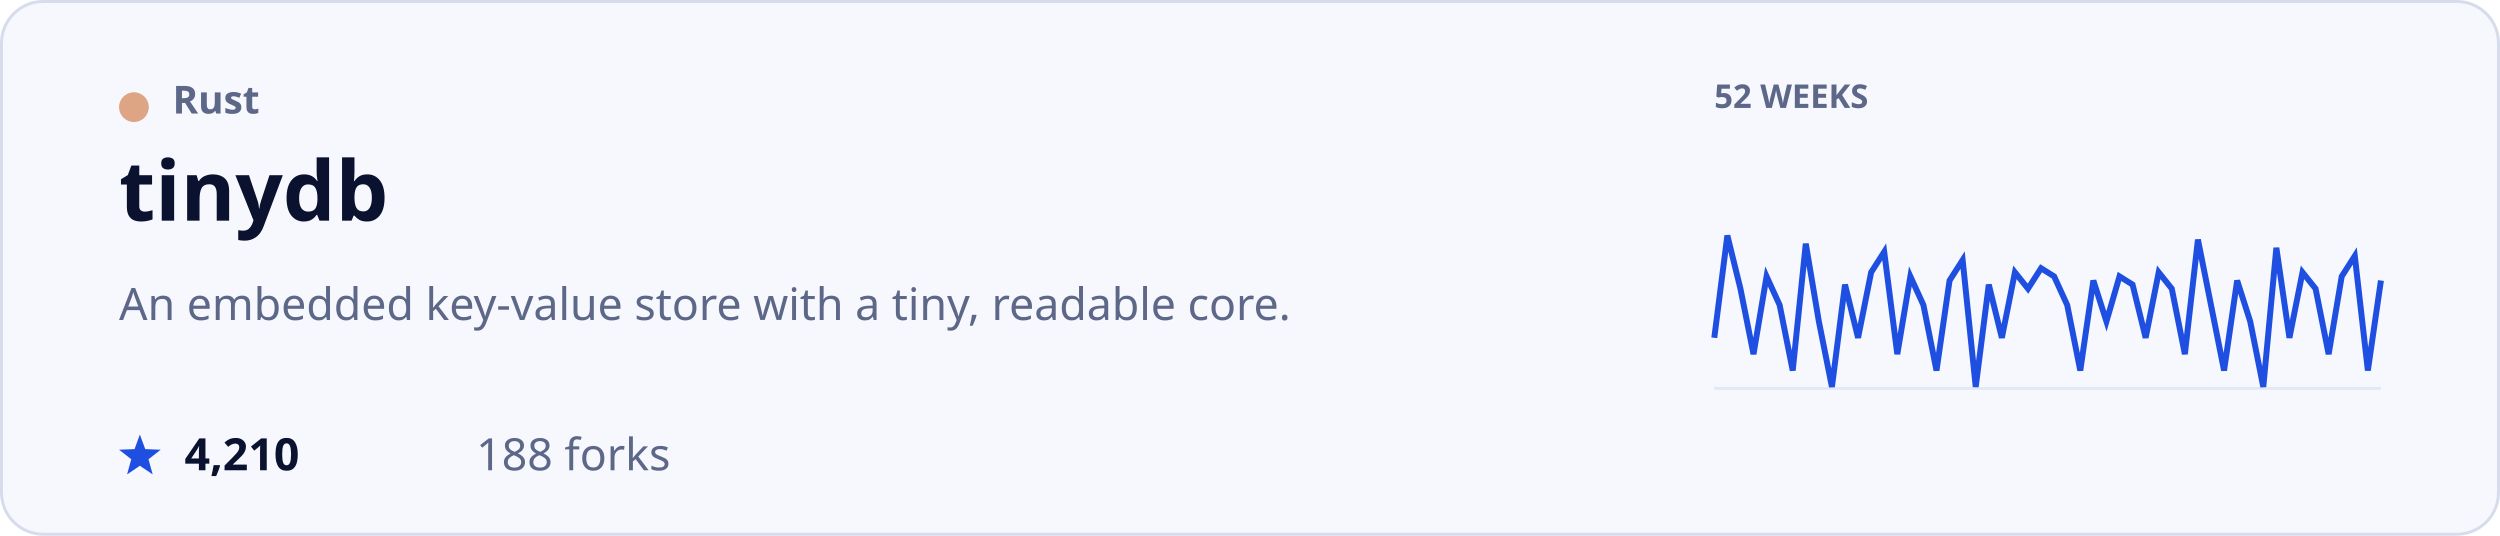
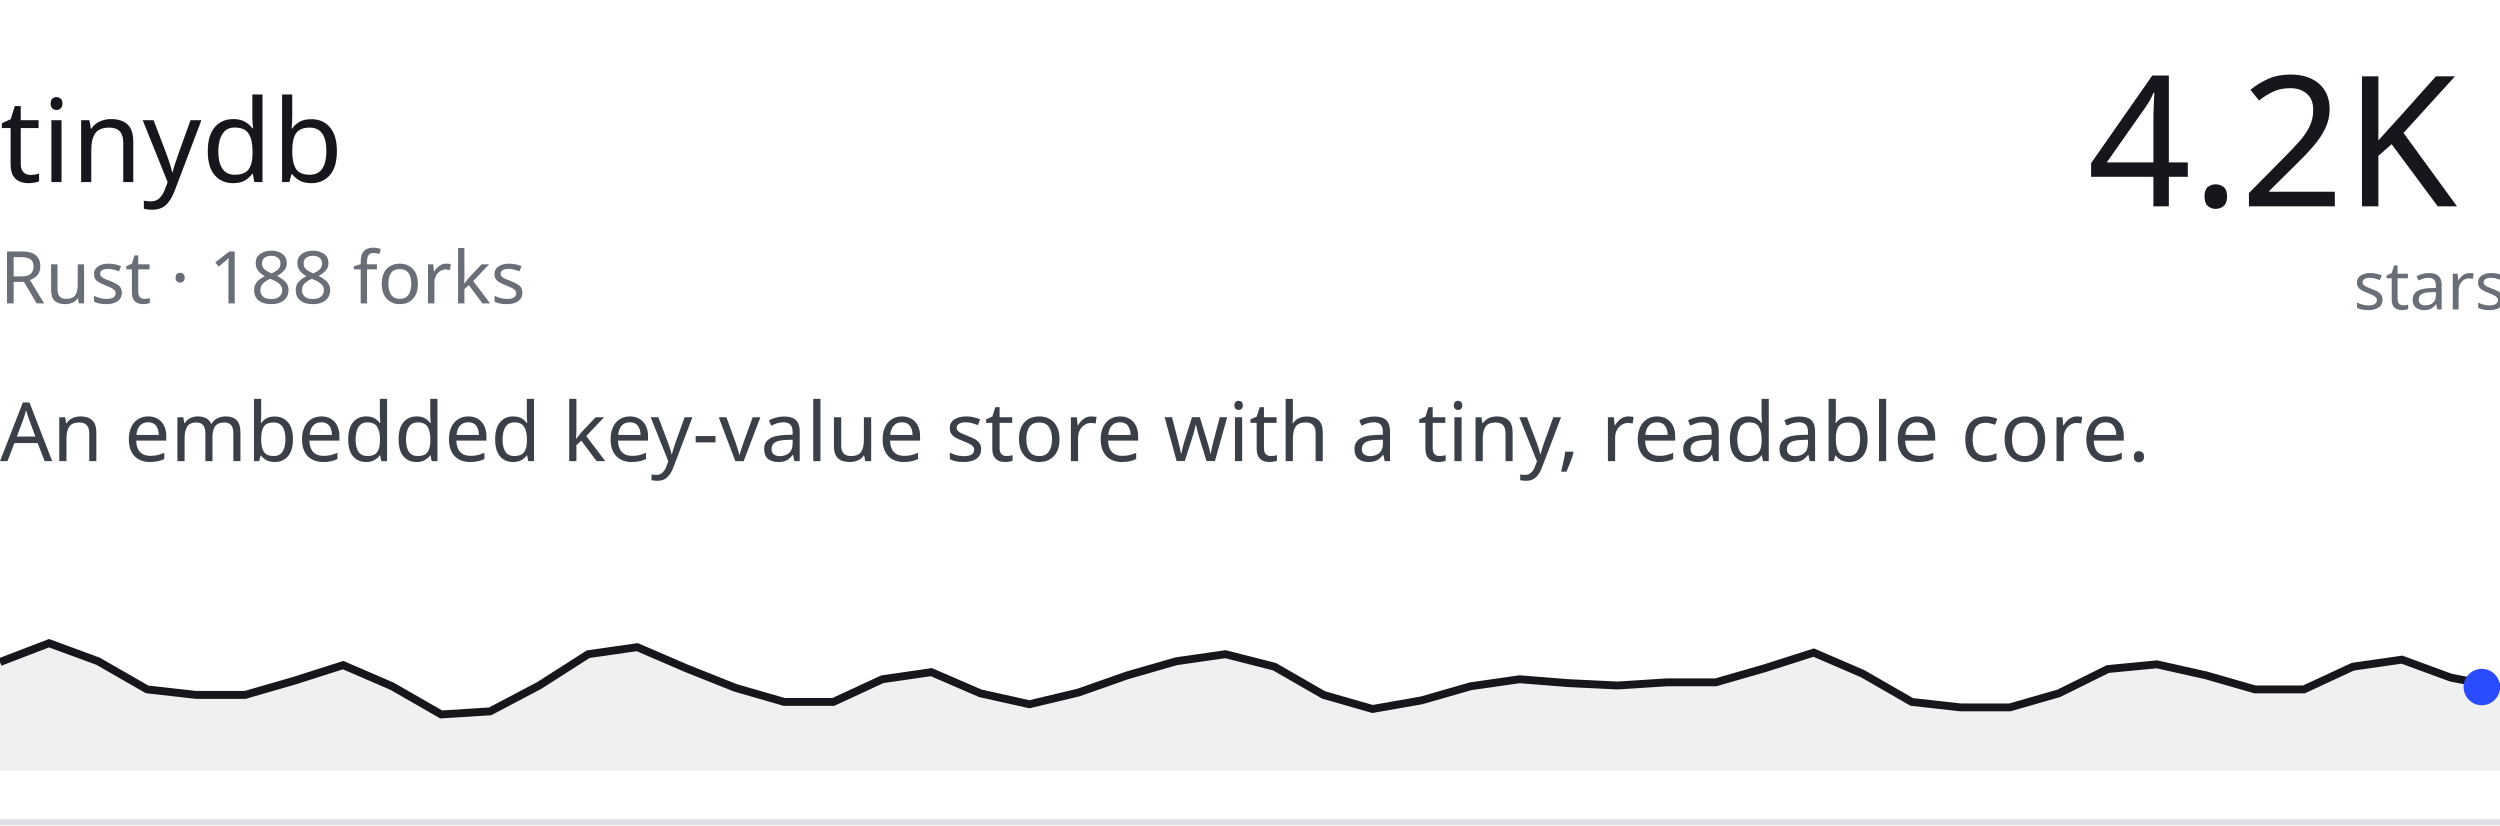
- <svg xmlns="http://www.w3.org/2000/svg" width="840" height="180" viewBox="0 0 840 180" role="img">
+ <svg xmlns="http://www.w3.org/2000/svg" width="412" height="136" viewBox="0 0 412 136" role="img">
  <defs>
-     <style>@font-face{font-family:"Archivo";src:url(data:font/woff;sha256=36b049a28f00ed36499048ddd2e263b82d4b470bf11eee7f4f5de0514c583b6d);font-weight:600;font-style:normal}@font-face{font-family:"Archivo";src:url(data:font/woff;sha256=16e776ce9aafc4b90263cb08800c534eef62b264fd884dfc8f684abf4209299d);font-weight:700;font-style:normal}@font-face{font-family:"Archivo";src:url(data:font/woff;sha256=37ac9a6fa7c8b9eca7244cd7f2c906feb3f6b20b555dd613029dc1b388cda897);font-weight:400;font-style:normal}</style>
+     <style>@font-face{font-family:"Archivo SemiExpanded";src:url(data:font/woff;sha256=a218c8419a212b8f89e429d2f5bbee82e0f810360f32a7499b32e52b7017e151);font-weight:500;font-style:normal}@font-face{font-family:"Archivo";src:url(data:font/woff;sha256=5b2728a2eeeb122cd7203c6e569bd08726cb77cefab5fa1bf730877160382133);font-weight:400;font-style:normal}@font-face{font-family:"Archivo SemiExpanded";src:url(data:font/woff;sha256=c77151903bc73fcaeab8f6ce10d604775242d58dd09a1b09b87b77949d59f7c3);font-weight:300;font-style:normal}</style>
    <clipPath id="id0">
-       <rect width="200" height="18" />
+       <rect width="300" height="40" />
    </clipPath>
    <clipPath id="id1">
-       <rect width="500" height="38" />
-     </clipPath>
-     <clipPath id="id2">
-       <rect width="500" height="42" />
-     </clipPath>
-     <clipPath id="id3">
-       <rect width="90" height="20" />
-     </clipPath>
-     <clipPath id="id4">
-       <rect width="160" height="20" />
+       <rect width="412" height="40" />
    </clipPath>
  </defs>
  <g>
-     <rect x="0.5" y="0.5" width="839" height="179" rx="14" fill="#f6f8fd" stroke="#d6dcec" stroke-width="1" />
    <g>
-       <ellipse cx="45" cy="36" rx="5" ry="5" fill="#dea584" />
-       <g transform="translate(58 26)" clip-path="url(#id0)">
-         <text xml:space="preserve" text-rendering="geometricPrecision" font-family="'Archivo'" font-weight="600" font-size="13" fill="#5d6788">
-           <tspan x="0 9.191 16.77 23.803" y="12.142">Rust</tspan>
-         </text>
+       <g clip-path="url(#id0)">
+         <g>
+           <text xml:space="preserve" text-rendering="geometricPrecision" font-family="'Archivo SemiExpanded'" font-weight="500" font-size="19" fill="#15171c">
+             <tspan x="0 6.935 11.704 23.788 34.656 46.93" y="30">tinydb</tspan>
+           </text>
+         </g>
      </g>
-       <g transform="translate(40 48)" clip-path="url(#id1)">
-         <text xml:space="preserve" text-rendering="geometricPrecision" font-family="'Archivo'" font-weight="700" font-size="28" fill="#0b1230">
-           <tspan x="0 9.576 17.052 33.908 49.224 66.248" y="26.152">tinydb</tspan>
-         </text>
+       <text xml:space="preserve" text-rendering="geometricPrecision" font-family="'Archivo'" font-weight="400" font-size="12" fill="#696e77">
+         <tspan x="0 8.604 15.348 21.468 25.032 27.54 31.536 34.044 40.296 47.184 54.072 56.58 59.88 66.72 70.704 76.62" y="50">Rust · 188 forks</tspan>
+       </text>
+       <text xml:space="preserve" text-rendering="geometricPrecision" font-family="'Archivo SemiExpanded'" font-weight="300" font-size="30" fill="#15171c">
+         <tspan x="343.99 362.38 370.36 389.53" y="34">4.2K</tspan>
+       </text>
+       <text xml:space="preserve" text-rendering="geometricPrecision" font-family="'Archivo'" font-weight="400" font-size="11" fill="#696e77">
+         <tspan x="387.866 393.476 396.743 402.738 406.39" y="51">stars</tspan>
+       </text>
+       <g transform="translate(0 62)" clip-path="url(#id1)">
+         <g transform="translate(0 -62)">
+           <text xml:space="preserve" text-rendering="geometricPrecision" font-family="'Archivo'" font-weight="400" font-size="13.5" fill="#3b3f47">
+             <tspan x="0 9.207 16.808 19.629 27.027 38.637 46.292 53.689 61.344 68.999 76.396 84.051 86.872 93.366 100.764 107.568 112.064 118.733 126.09 129.128 136.715 144.112 146.934 153.819 157.828 165.523 169.87 177.268 180.09 189.85 192.888 196.897 204.498 207.319 214.677 217.498 221.508 224.545 232.146 237.33 241.069 243.891 248.238 255.636 262.993 270.648 278.005 285.66 288.697 296.095 298.917 305.924 313.619 317.966 325.364" y="76">An embedded key-value store with a tiny, readable core.</tspan>
+           </text>
+         </g>
      </g>
-       <g transform="translate(40 92)" clip-path="url(#id2)">
-         <text xml:space="preserve" text-rendering="geometricPrecision" font-family="'Archivo'" font-weight="400" font-size="15" fill="#5d6788">
-           <tspan x="0 10.23 18.675 21.81 30.03 42.93 51.435 59.655 68.16 76.665 84.885 93.39 96.525 103.74 111.96 119.52 124.515 131.925 140.1 143.475 151.905 160.125 163.26 170.91 175.365 183.915 188.745 196.965 200.1 210.945 214.32 218.775 227.22 230.355 238.53 241.665 246.12 249.495 257.94 263.7 267.855 270.99 275.82 284.04 292.215 300.72 308.895 317.4 320.775 328.995 332.13 339.915 348.465 353.295 361.515" y="15.51">An embedded key-value store with a tiny, readable core.</tspan>
-         </text>
-       </g>
-       <path d="M7 0 L8.8 4.9 L14 5.1 L9.9 8.3 L11.3 13.4 L7 10.5 L2.7 13.4 L4.1 8.3 L0 5.1 L5.2 4.9 Z" fill="#1f4fe0" transform="translate(40 146)" />
-       <g transform="translate(62 144)" clip-path="url(#id3)">
-         <text xml:space="preserve" text-rendering="geometricPrecision" font-family="'Archivo'" font-weight="600" font-size="15" fill="#0b1230">
-           <tspan x="0 8.655 13.155 21.795 30.435" y="14.01">4,210</tspan>
-         </text>
-       </g>
-       <g transform="translate(160 144)" clip-path="url(#id4)">
-         <text xml:space="preserve" text-rendering="geometricPrecision" font-family="'Archivo'" font-weight="400" font-size="15" fill="#5d6788">
-           <tspan x="0 7.815 16.425 25.035 28.17 32.295 40.845 45.825 53.22" y="14.01">188 forks</tspan>
-         </text>
-       </g>
-       <text xml:space="preserve" text-rendering="geometricPrecision" font-family="'Archivo'" font-weight="600" font-size="11" fill="#5d6788">
-         <tspan x="576 584.325 592.661 596.861 609.355 618.747 628.139 637.784" y="36.274">52 WEEKS</tspan>
-       </text>
-       <rect x="576" y="130" width="224" height="1" fill="#e3e8f5" />
-       <g transform="translate(576 50)">
-         <path d="M0 63.5 L4.392 29.125 L8.784 47 L13.176 69 L17.568 42.875 L21.96 52.5 L26.352 74.5 L30.744 31.875 L35.136 58 L39.528 80 L43.92 45.625 L48.312 63.5 L52.704 41.5 L57.096 34.625 L61.488 69 L65.88 42.875 L70.272 52.5 L74.664 74.5 L79.056 44.25 L83.448 37.375 L87.84 80 L92.232 45.625 L96.624 63.5 L101.016 41.5 L105.408 47 L109.8 40.125 L114.192 42.875 L118.584 52.5 L122.976 74.5 L127.368 44.25 L131.76 58 L136.152 42.875 L140.544 45.625 L144.936 63.5 L149.328 41.5 L153.72 47 L158.112 69 L162.504 30.5 L166.896 52.5 L171.288 74.5 L175.68 44.25 L180.072 58 L184.464 80 L188.856 33.25 L193.248 63.5 L197.64 41.5 L202.032 47 L206.424 69 L210.816 42.875 L215.208 36 L219.6 74.5 L223.992 44.25" fill="none" stroke="#1f4fe0" stroke-width="2" stroke-dasharray="1148.108 1148.108" stroke-dashoffset="0" />
+       <g>
+         <g>
+           <g>
+             <g>
+               <g>
+                 <g opacity="1">
+                   <path d="M0 109.1 L8.08 106 L16.16 108.97 L24.24 113.61 L32.31 114.52 L40.39 114.52 L48.47 112.19 L56.55 109.61 L64.63 113.1 L72.71 117.74 L80.78 117.23 L88.86 112.97 L96.94 107.81 L105.02 106.65 L113.1 110.13 L121.18 113.35 L129.25 115.68 L137.33 115.68 L145.41 111.94 L153.49 110.77 L161.57 114.26 L169.65 116.06 L177.73 114.13 L185.8 111.29 L193.88 108.97 L201.96 107.81 L210.04 109.87 L218.12 114.52 L226.2 116.84 L234.27 115.42 L242.35 113.1 L250.43 111.94 L258.51 112.58 L266.59 112.97 L274.67 112.45 L282.75 112.45 L290.82 110.13 L298.9 107.55 L306.98 111.03 L315.06 115.68 L323.14 116.58 L331.22 116.58 L339.29 114.26 L347.37 110.26 L355.45 109.48 L363.53 111.29 L371.61 113.61 L379.69 113.61 L387.76 109.87 L395.84 108.71 L403.92 111.68 L412 113.23 L412 127 L0 127 Z" fill="#15171c" opacity="0.07" />
+                 </g>
+                 <g opacity="1">
+                   <path d="M0 109.1 L8.08 106 L16.16 108.97 L24.24 113.61 L32.31 114.52 L40.39 114.52 L48.47 112.19 L56.55 109.61 L64.63 113.1 L72.71 117.74 L80.78 117.23 L88.86 112.97 L96.94 107.81 L105.02 106.65 L113.1 110.13 L121.18 113.35 L129.25 115.68 L137.33 115.68 L145.41 111.94 L153.49 110.77 L161.57 114.26 L169.65 116.06 L177.73 114.13 L185.8 111.29 L193.88 108.97 L201.96 107.81 L210.04 109.87 L218.12 114.52 L226.2 116.84 L234.27 115.42 L242.35 113.1 L250.43 111.94 L258.51 112.58 L266.59 112.97 L274.67 112.45 L282.75 112.45 L290.82 110.13 L298.9 107.55 L306.98 111.03 L315.06 115.68 L323.14 116.58 L331.22 116.58 L339.29 114.26 L347.37 110.26 L355.45 109.48 L363.53 111.29 L371.61 113.61 L379.69 113.61 L387.76 109.87 L395.84 108.71 L403.92 111.68 L412 113.23" fill="none" stroke="#15171c" stroke-width="1.3" stroke-dasharray="438.247 438.247" stroke-dashoffset="0" />
+                 </g>
+                 <g>
+                   <g transform="translate(0 113.226)">
+                     <ellipse cx="409" cy="0" rx="3" ry="3" fill="#2b4bff" />
+                     <g transform="translate(409 0)">
+                       <g transform="scale(1)">
+                         <ellipse cx="0" cy="0" rx="3" ry="3" fill="none" stroke="#2b4bff" stroke-width="0.6" opacity="0" />
+                       </g>
+                     </g>
+                     <g transform="translate(409 0)">
+                       <g transform="scale(1)">
+                         <ellipse cx="0" cy="0" rx="3" ry="3" fill="none" stroke="#2b4bff" stroke-width="0.6" opacity="0" />
+                       </g>
+                     </g>
+                   </g>
+                 </g>
+               </g>
+             </g>
+           </g>
+         </g>
      </g>
    </g>
+     <rect x="0" y="135" width="412" height="1" fill="#dde0e5" />
  </g>
</svg>
